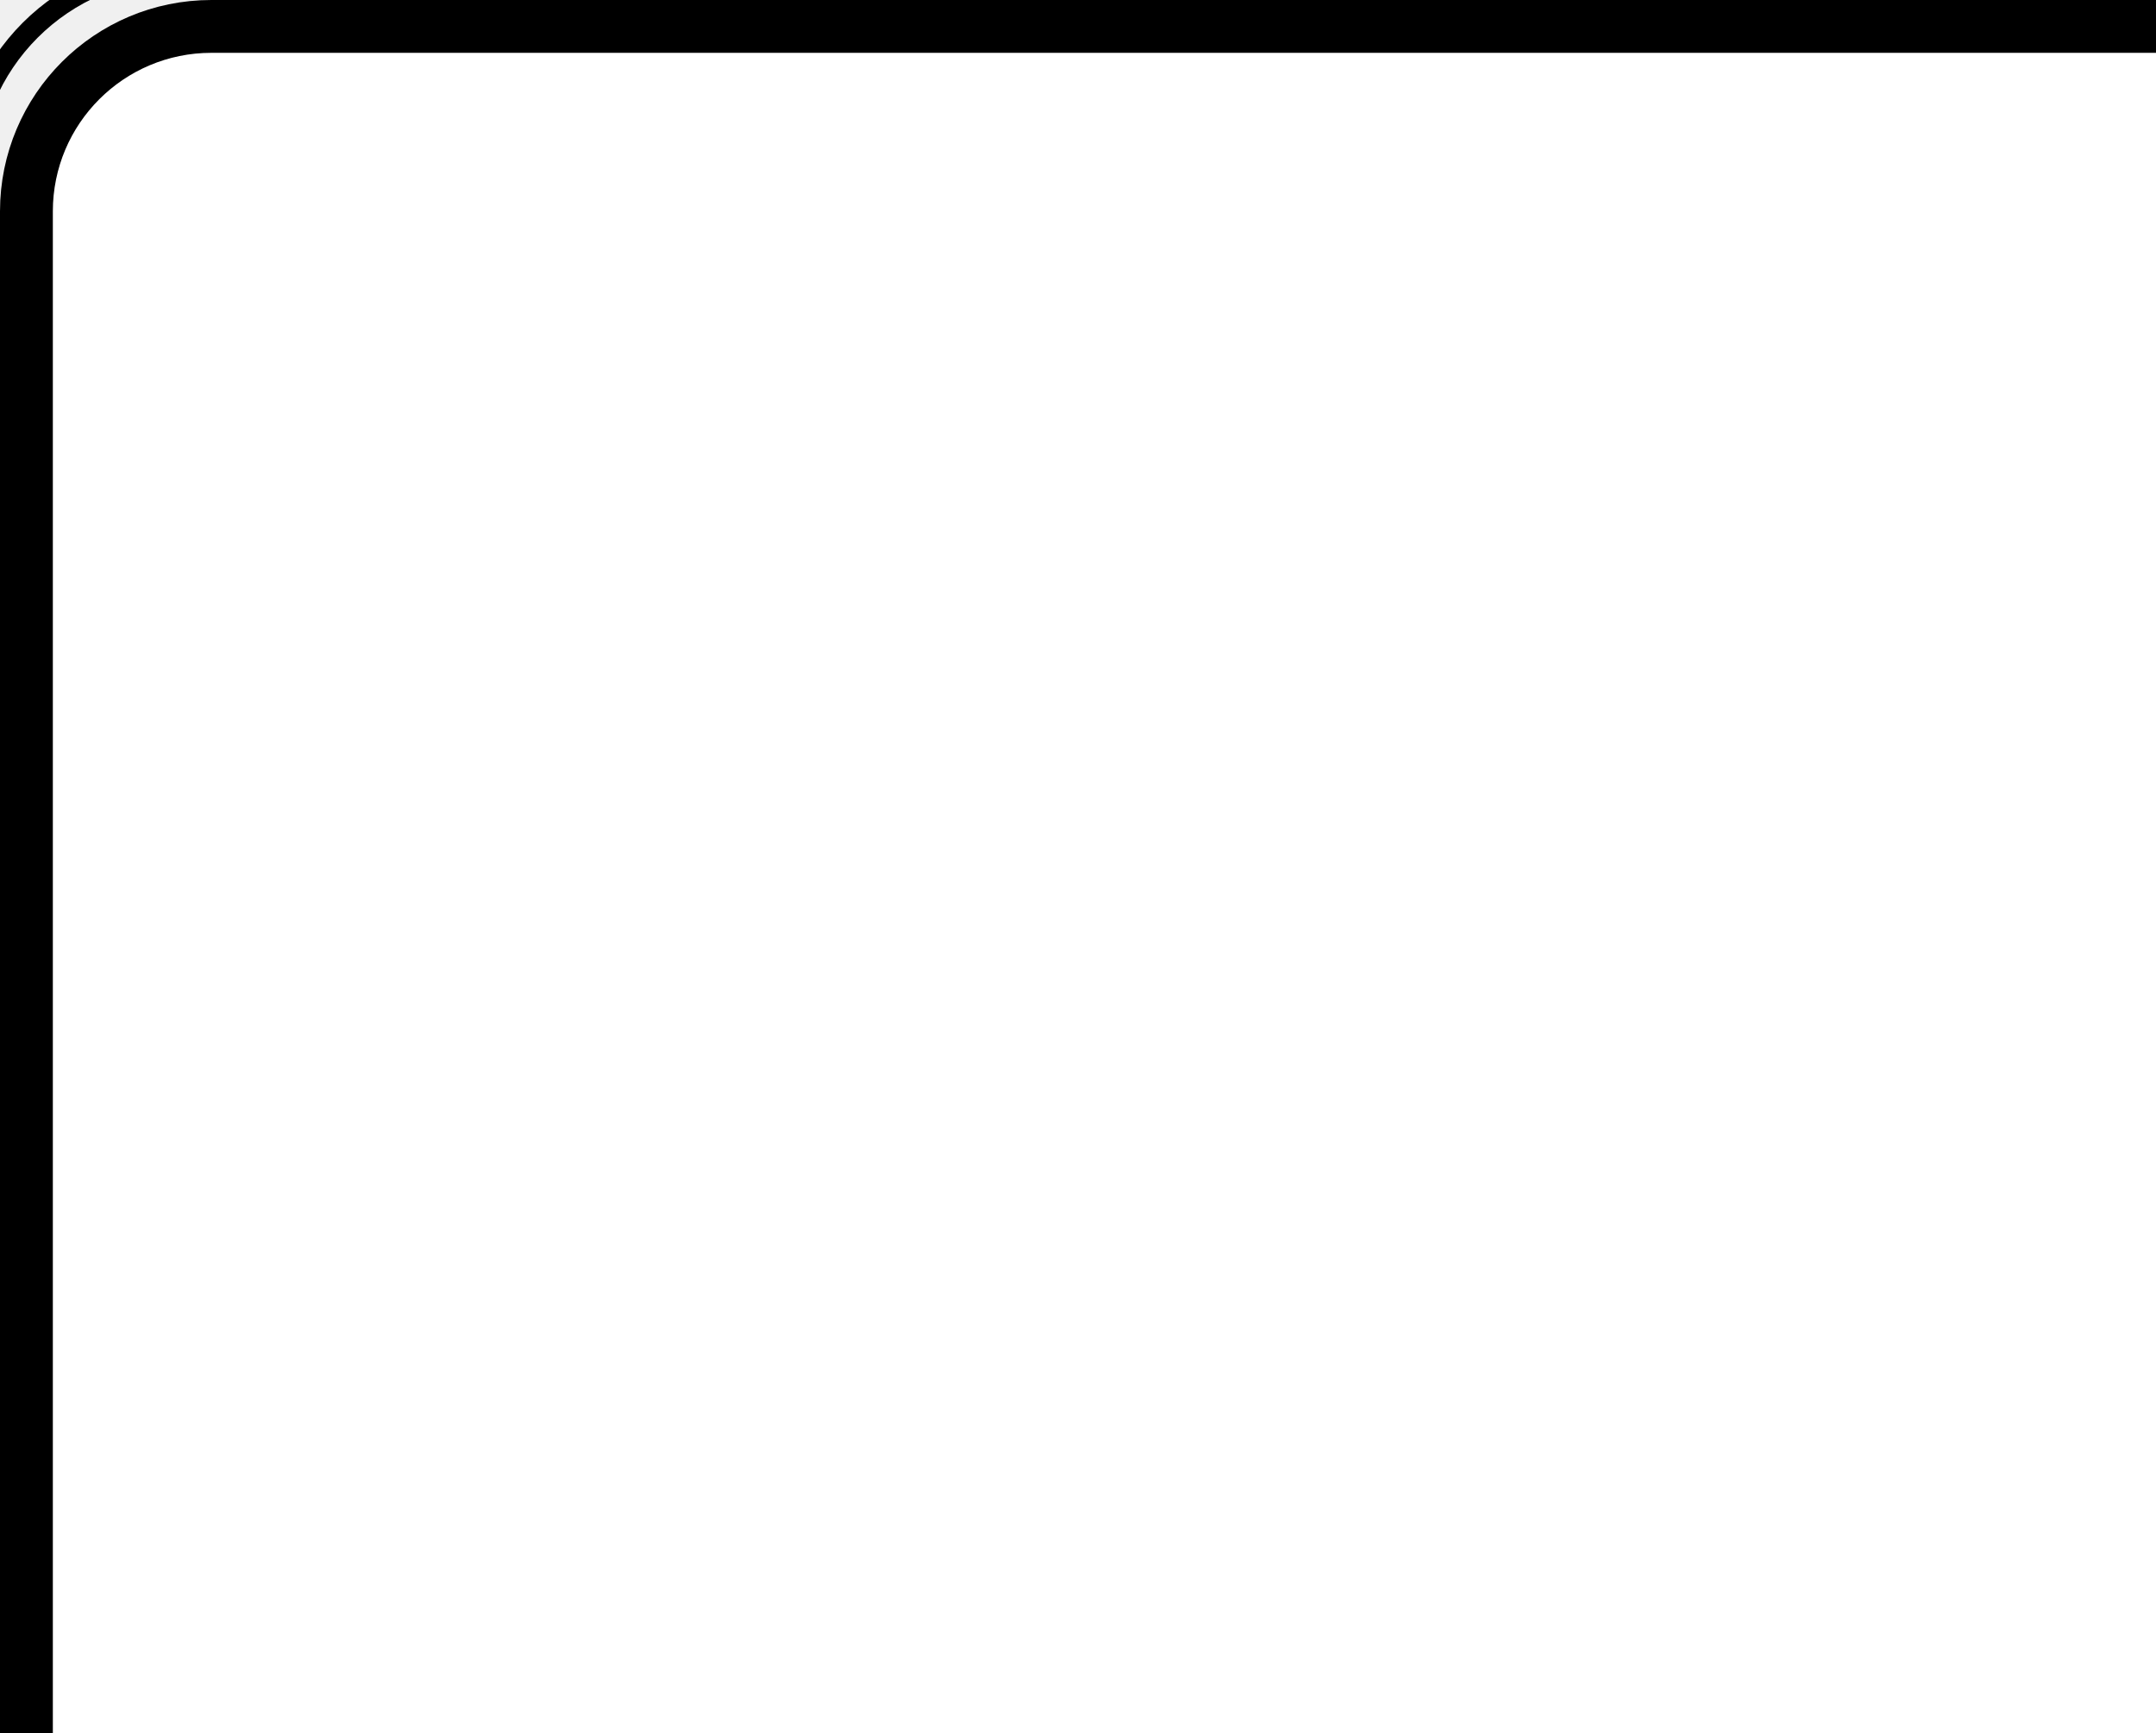
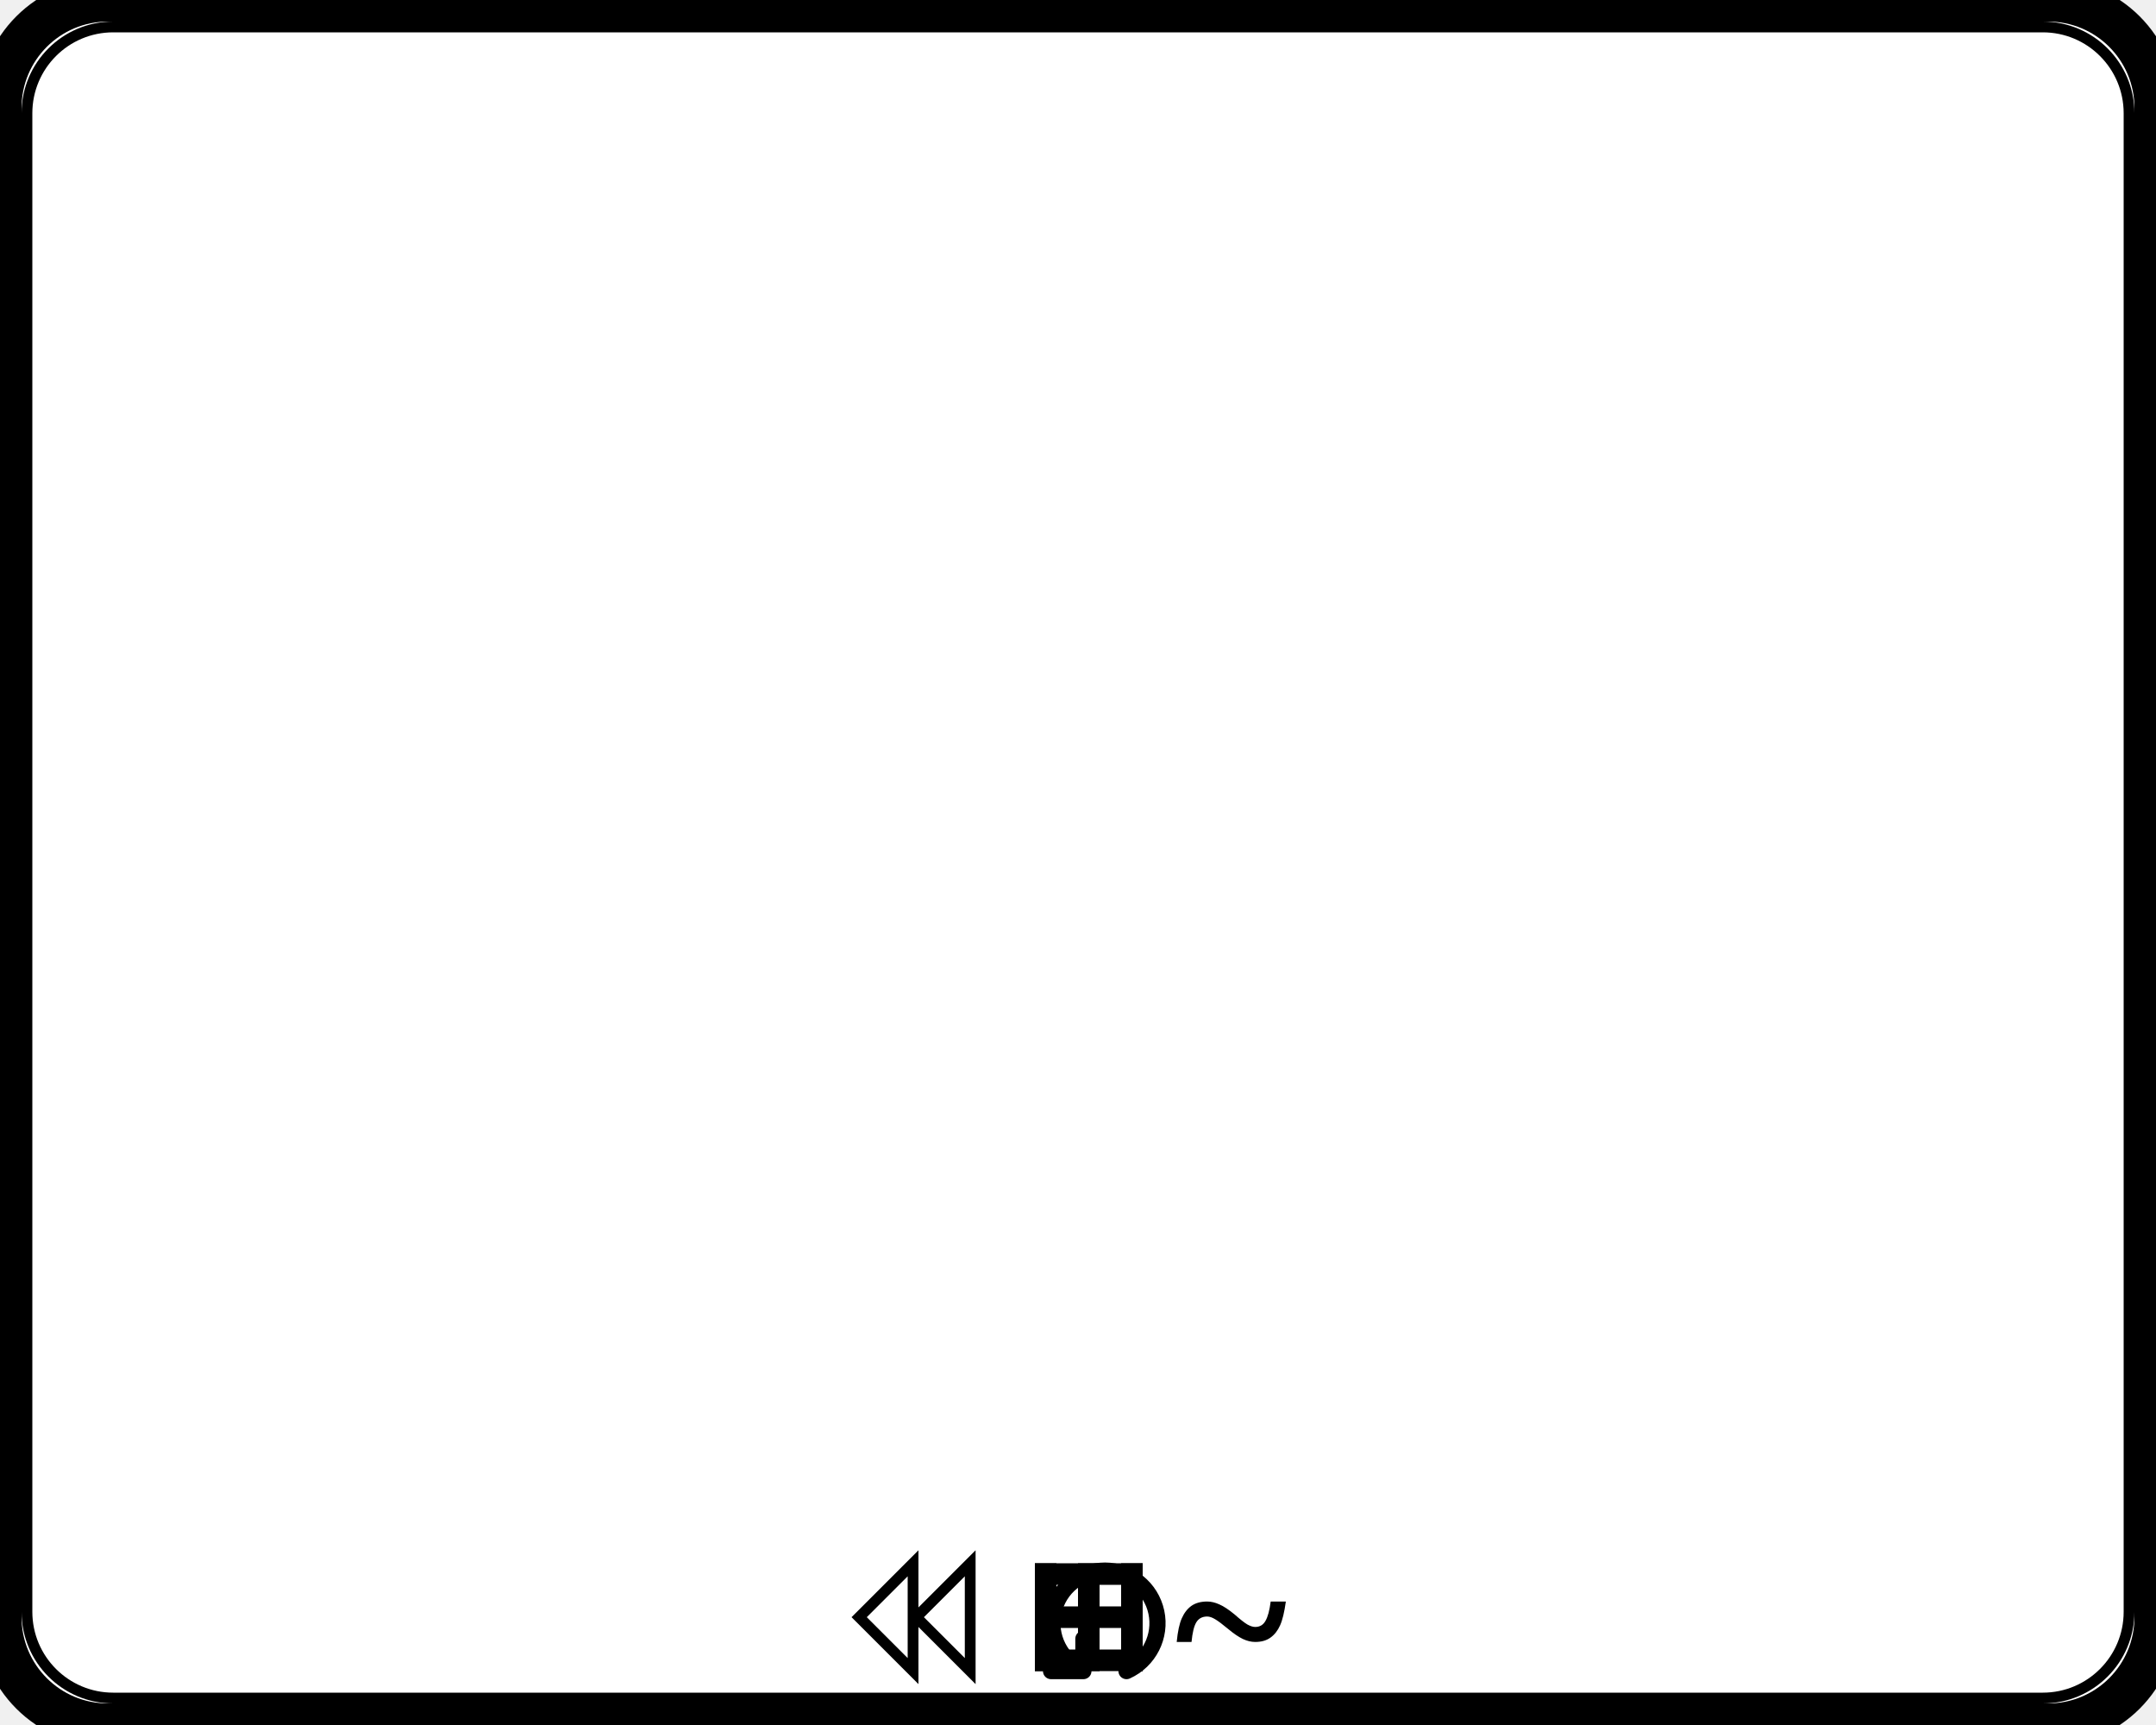
- <svg xmlns="http://www.w3.org/2000/svg" xmlns:ns1="http://www.b3mn.org/oryx" width="102" height="82" version="1.0">
+ <svg xmlns="http://www.w3.org/2000/svg" xmlns:ns1="http://www.b3mn.org/oryx" width="200" height="160" version="1.0">
  <defs />
  <ns1:magnets>
-     <ns1:magnet ns1:cx="2" ns1:cy="80" ns1:anchors="left" />
-     <ns1:magnet ns1:cx="100" ns1:cy="158" ns1:anchors="bottom" />
-     <ns1:magnet ns1:cx="198" ns1:cy="80" ns1:anchors="right" />
-     <ns1:magnet ns1:cx="100" ns1:cy="2" ns1:anchors="top" />
+     <ns1:magnet ns1:cx="0" ns1:cy="80" ns1:anchors="left" />
+     <ns1:magnet ns1:cx="100" ns1:cy="160" ns1:anchors="bottom" />
+     <ns1:magnet ns1:cx="200" ns1:cy="80" ns1:anchors="right" />
+     <ns1:magnet ns1:cx="100" ns1:cy="0" ns1:anchors="top" />
    <ns1:magnet ns1:cx="100" ns1:cy="80" ns1:default="yes" />
  </ns1:magnets>
  <g pointer-events="fill" ns1:minimumSize="120 100" ns1:maximumSize="">
-     <rect id="border" ns1:resize="vertical horizontal" x="-1.5" y="-1.5" width="203" height="163" rx="10" ry="10" stroke="black" stroke-width="1" fill="none" />
-     <rect id="callActivity" ns1:anchors="bottom top right left" ns1:resize="vertical horizontal" x="2" y="2" width="196" height="156" rx="8" ry="8" stroke="black" stroke-width="4" fill="none" />
-     <rect id="bg_frame" ns1:anchors="bottom top right left" x="2" y="2" width="196" height="156" rx="8" ry="8" stroke="black" stroke-width="1" fill="white" />
+     <rect id="bg_frame" ns1:anchors="bottom top right left" x="0" y="0" width="200" height="160" rx="10" ry="10" stroke="black" stroke-width="1" fill="white" />
+     <rect id="callActivity" ns1:anchors="bottom top right left" ns1:resize="vertical horizontal" x="0" y="0" width="200" height="160" rx="10" ry="10" stroke="black" stroke-width="4" fill="none" />
+     <rect id="border" ns1:resize="vertical horizontal" x="2.5" y="2.5" width="195" height="155" rx="8" ry="8" stroke="black" stroke-width="1" fill="none" />
    <text font-size="12" id="acttext" x="8" y="10" ns1:align="top left" ns1:fittoelem="bg_frame" ns1:anchors="left top" stroke="black" />
    <g id="none" />
    <g id="loop">
      <path ns1:anchors="bottom" style="opacity:1;fill:none;fill-opacity:1;stroke:#000000;stroke-width:1.5;stroke-linecap:round;stroke-linejoin:round;stroke-miterlimit:2.1;stroke-dasharray:none;stroke-opacity:1" id="path2396" d="M 100.5,152 L 100.5,155 L 97.5,155 M 100.5,155 A 4.875,4.875 0 1 1 104.5,155" />
    </g>
    <g id="mi">
      <g id="parallel">
        <path ns1:anchors="bottom" fill="none" stroke="black" d="M97 145 v10 M101 145 v10 M105 145 v10" stroke-width="2" />
      </g>
      <g id="sequential">
        <path ns1:anchors="bottom" fill="none" stroke="#000000" stroke-width="2" d="M96,154h10 M96,150h10 M96,146h10" />
      </g>
    </g>
    <g id="adhoc">
      <text ns1:anchors="bottom" x="101" y="157" font-size="20" font-weight="bold" transform="translate(8,0)">~</text>
    </g>
    <g id="compensation">
      <path ns1:anchors="bottom" fill="none" stroke="black" d="M 101 150 L 106 145 L 106 155z M95.7 150 L 100.7 155 L 100.7 145z" stroke-width="1" transform="translate(-16,0)" />
    </g>
  </g>
</svg>
